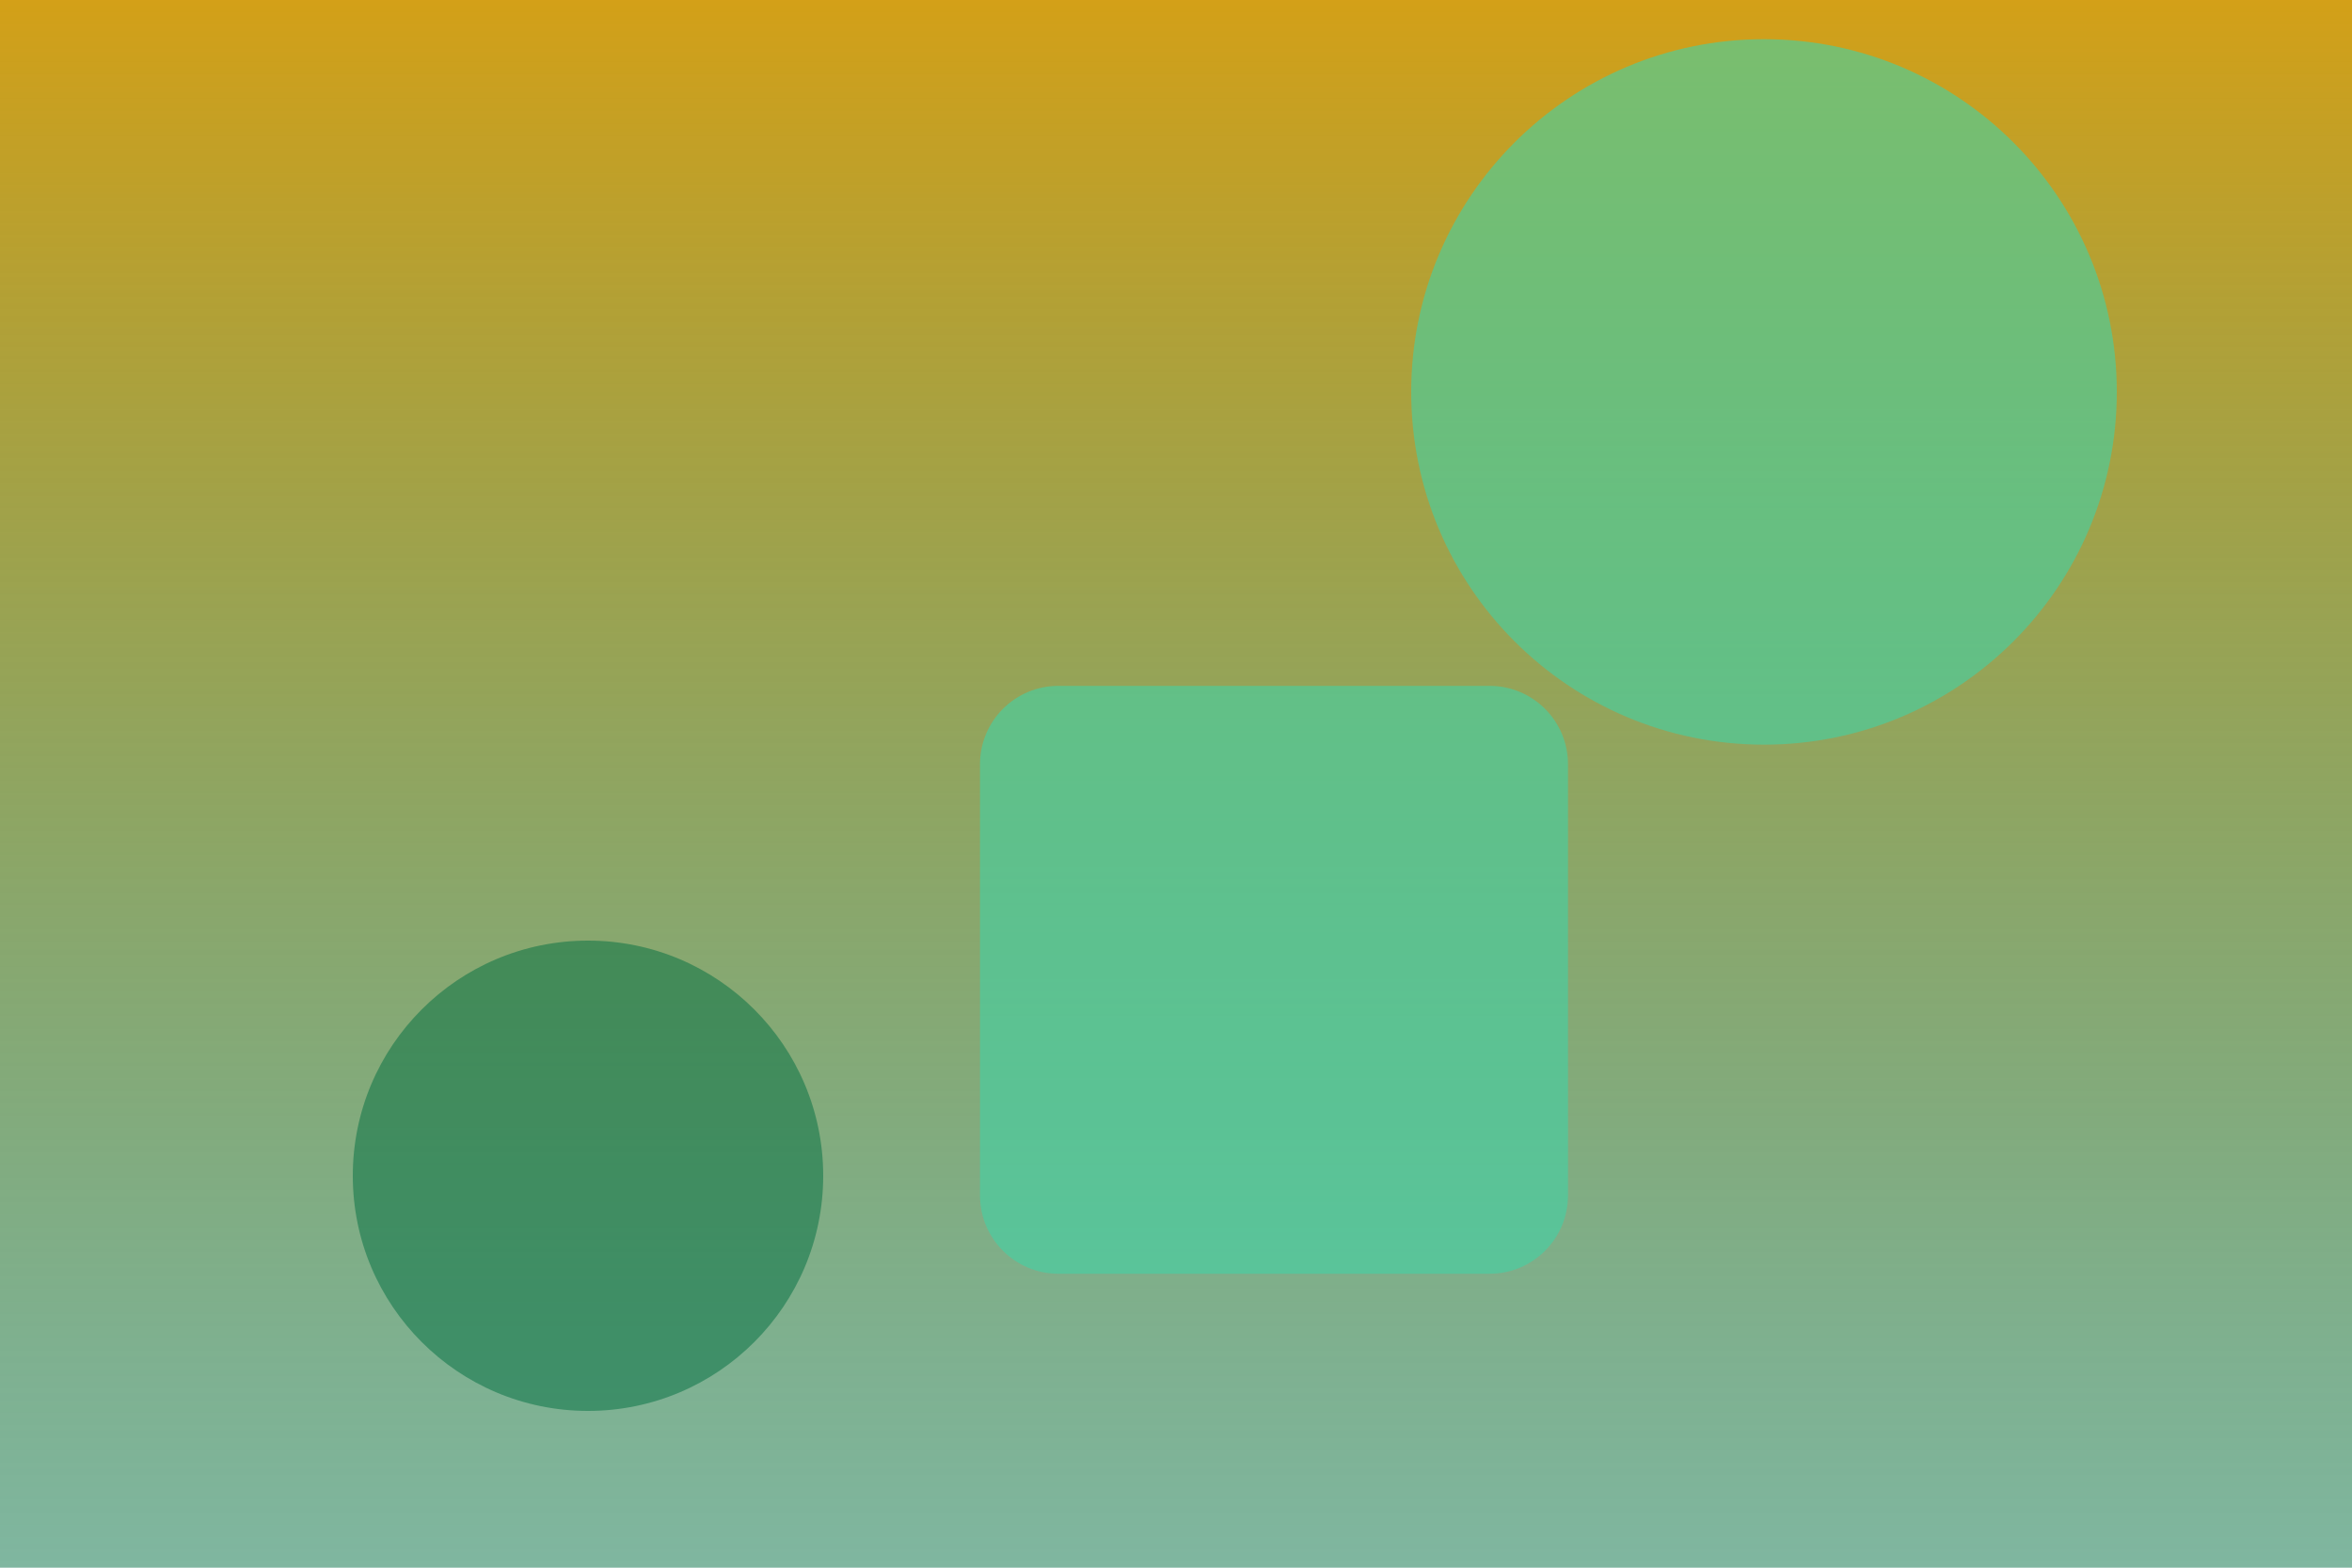
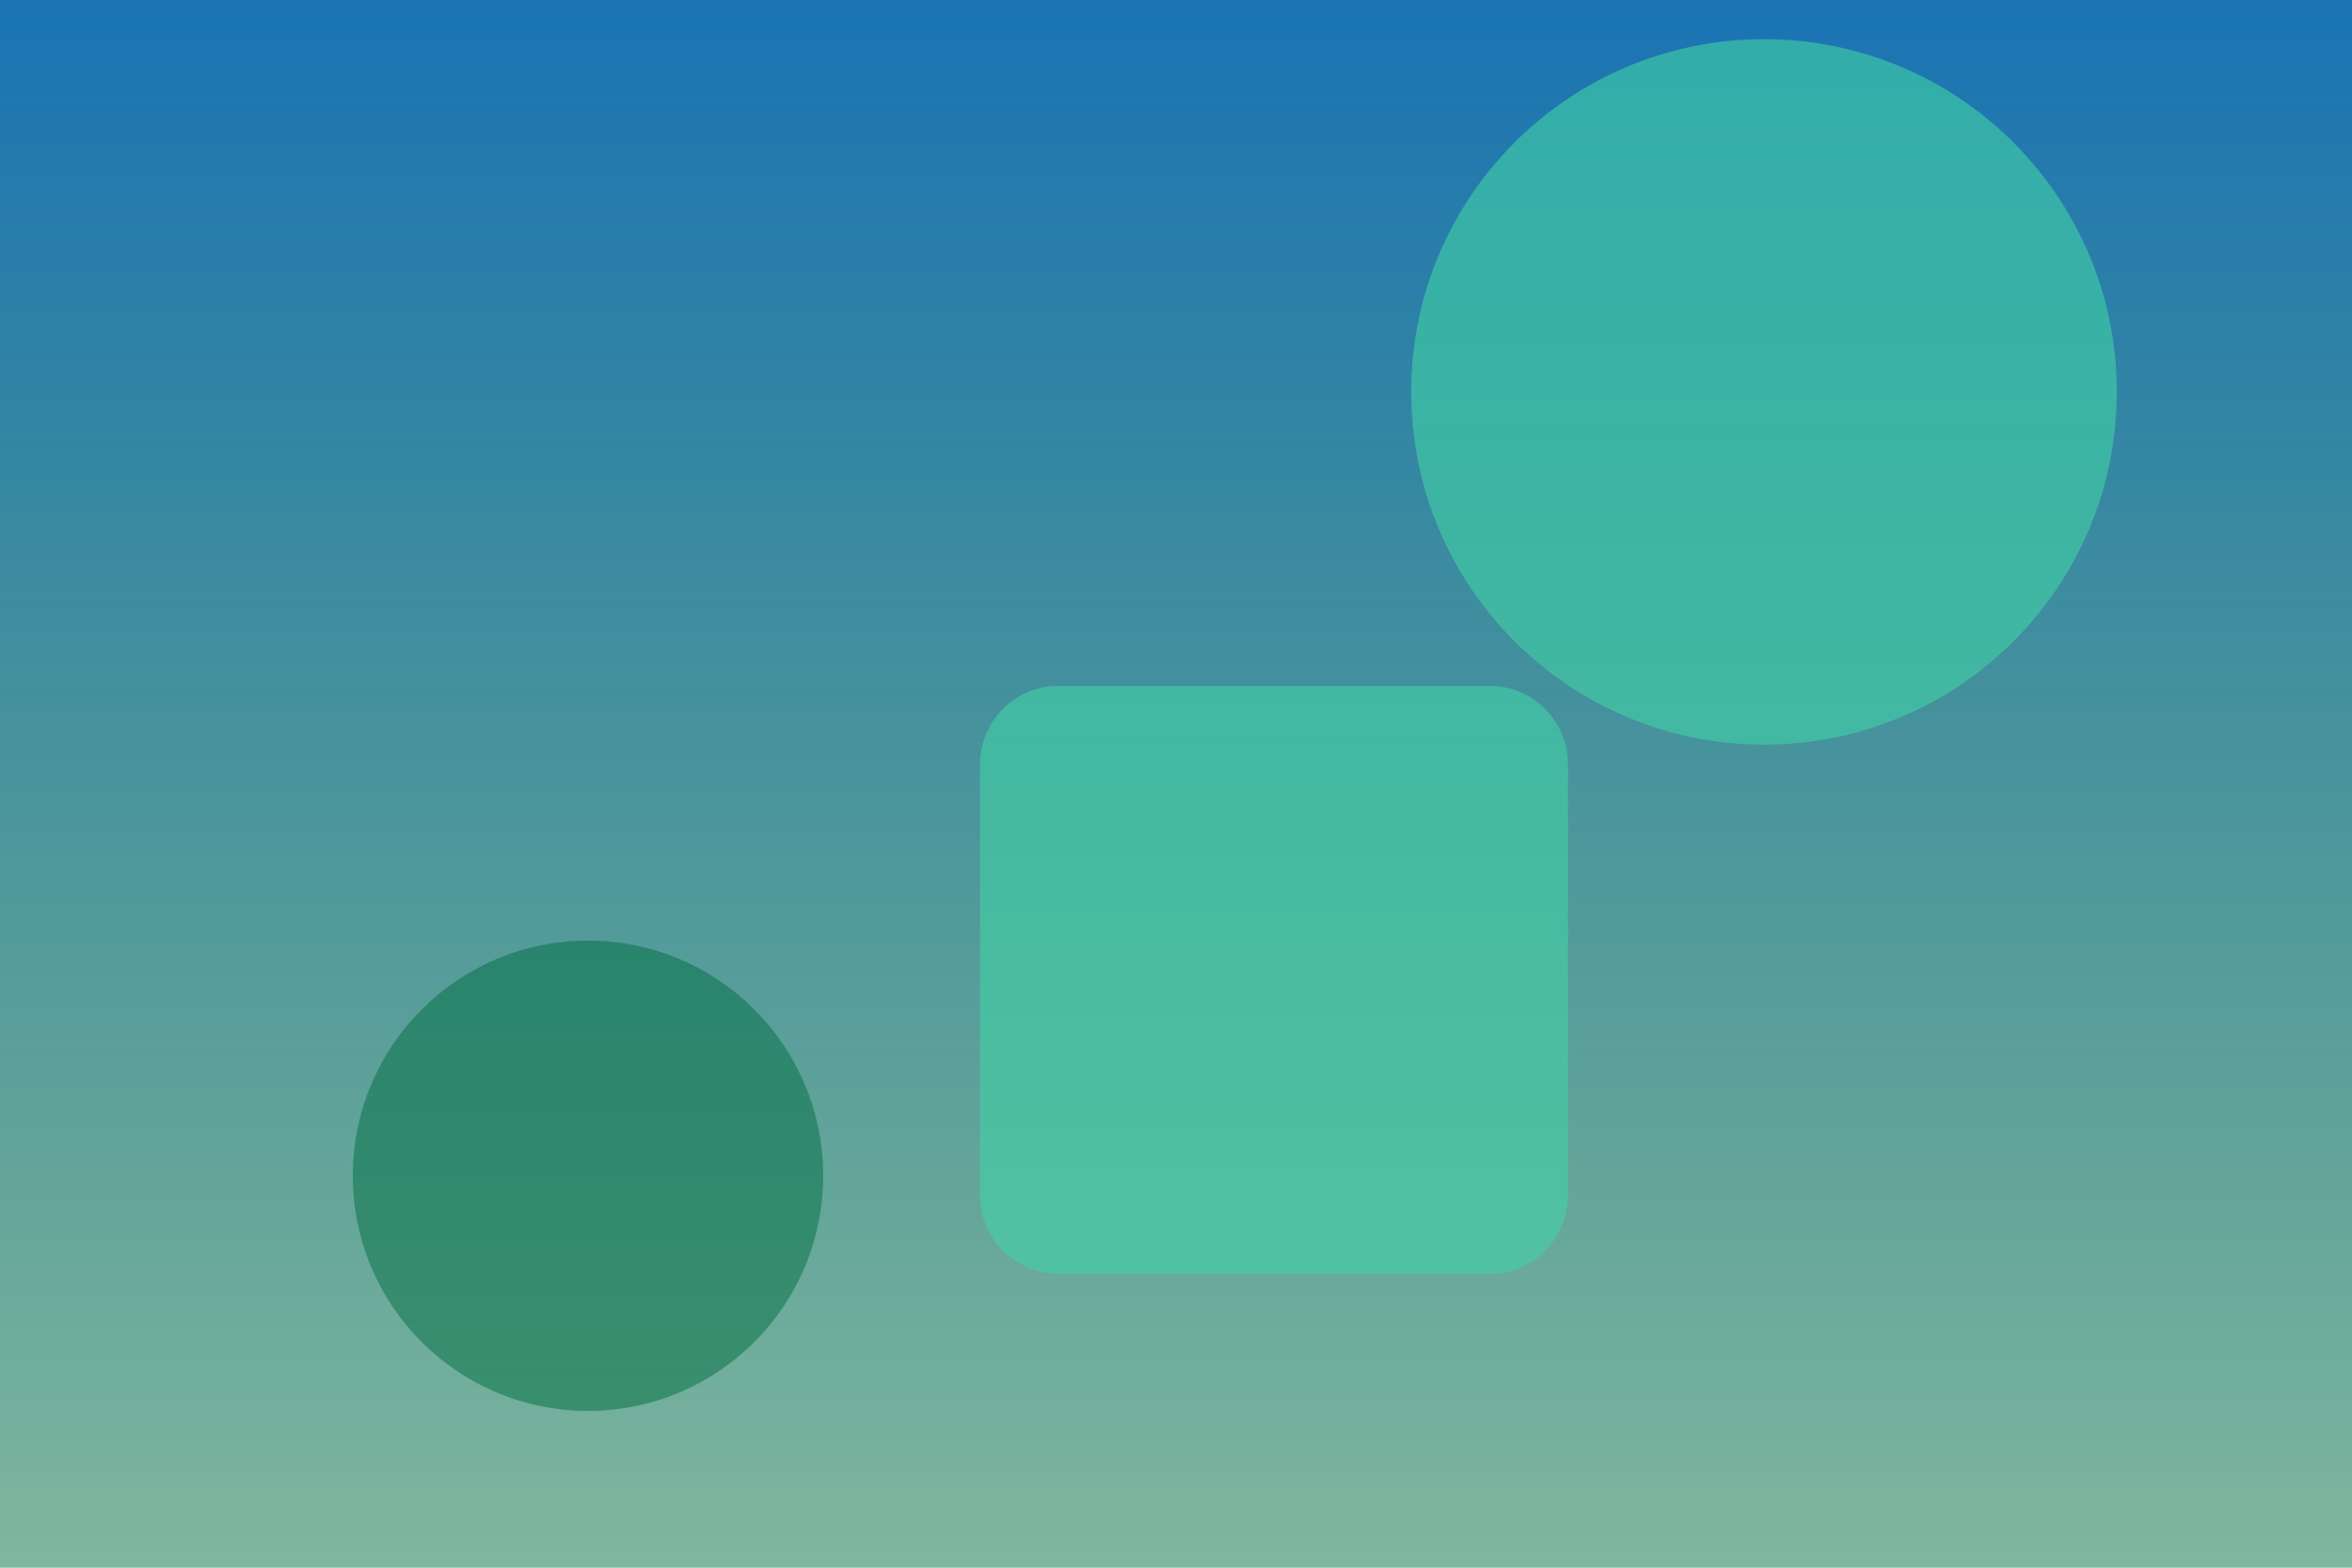
<svg xmlns="http://www.w3.org/2000/svg" width="1200" height="800" viewBox="0 0 1200 800" fill="none">
  <defs>
    <linearGradient id="bg" x1="0%" y1="0%" x2="0%" y2="100%">
-       <stop offset="0%" stop-color="#d4a017" />
+       <stop offset="0%" stop-color="#1a73b5" />
      <stop offset="100%" stop-color="rgba(0,110,65,0.5)" />
    </linearGradient>
  </defs>
  <rect width="1200" height="800" fill="url(#bg)" />
  <circle cx="900" cy="200" r="180" fill="rgba(65,210,165,0.6)" />
  <circle cx="300" cy="600" r="120" fill="rgba(0,110,65,0.5)" />
  <rect x="500" y="350" width="300" height="300" rx="40" fill="rgba(65,210,165,0.6)" />
</svg>
